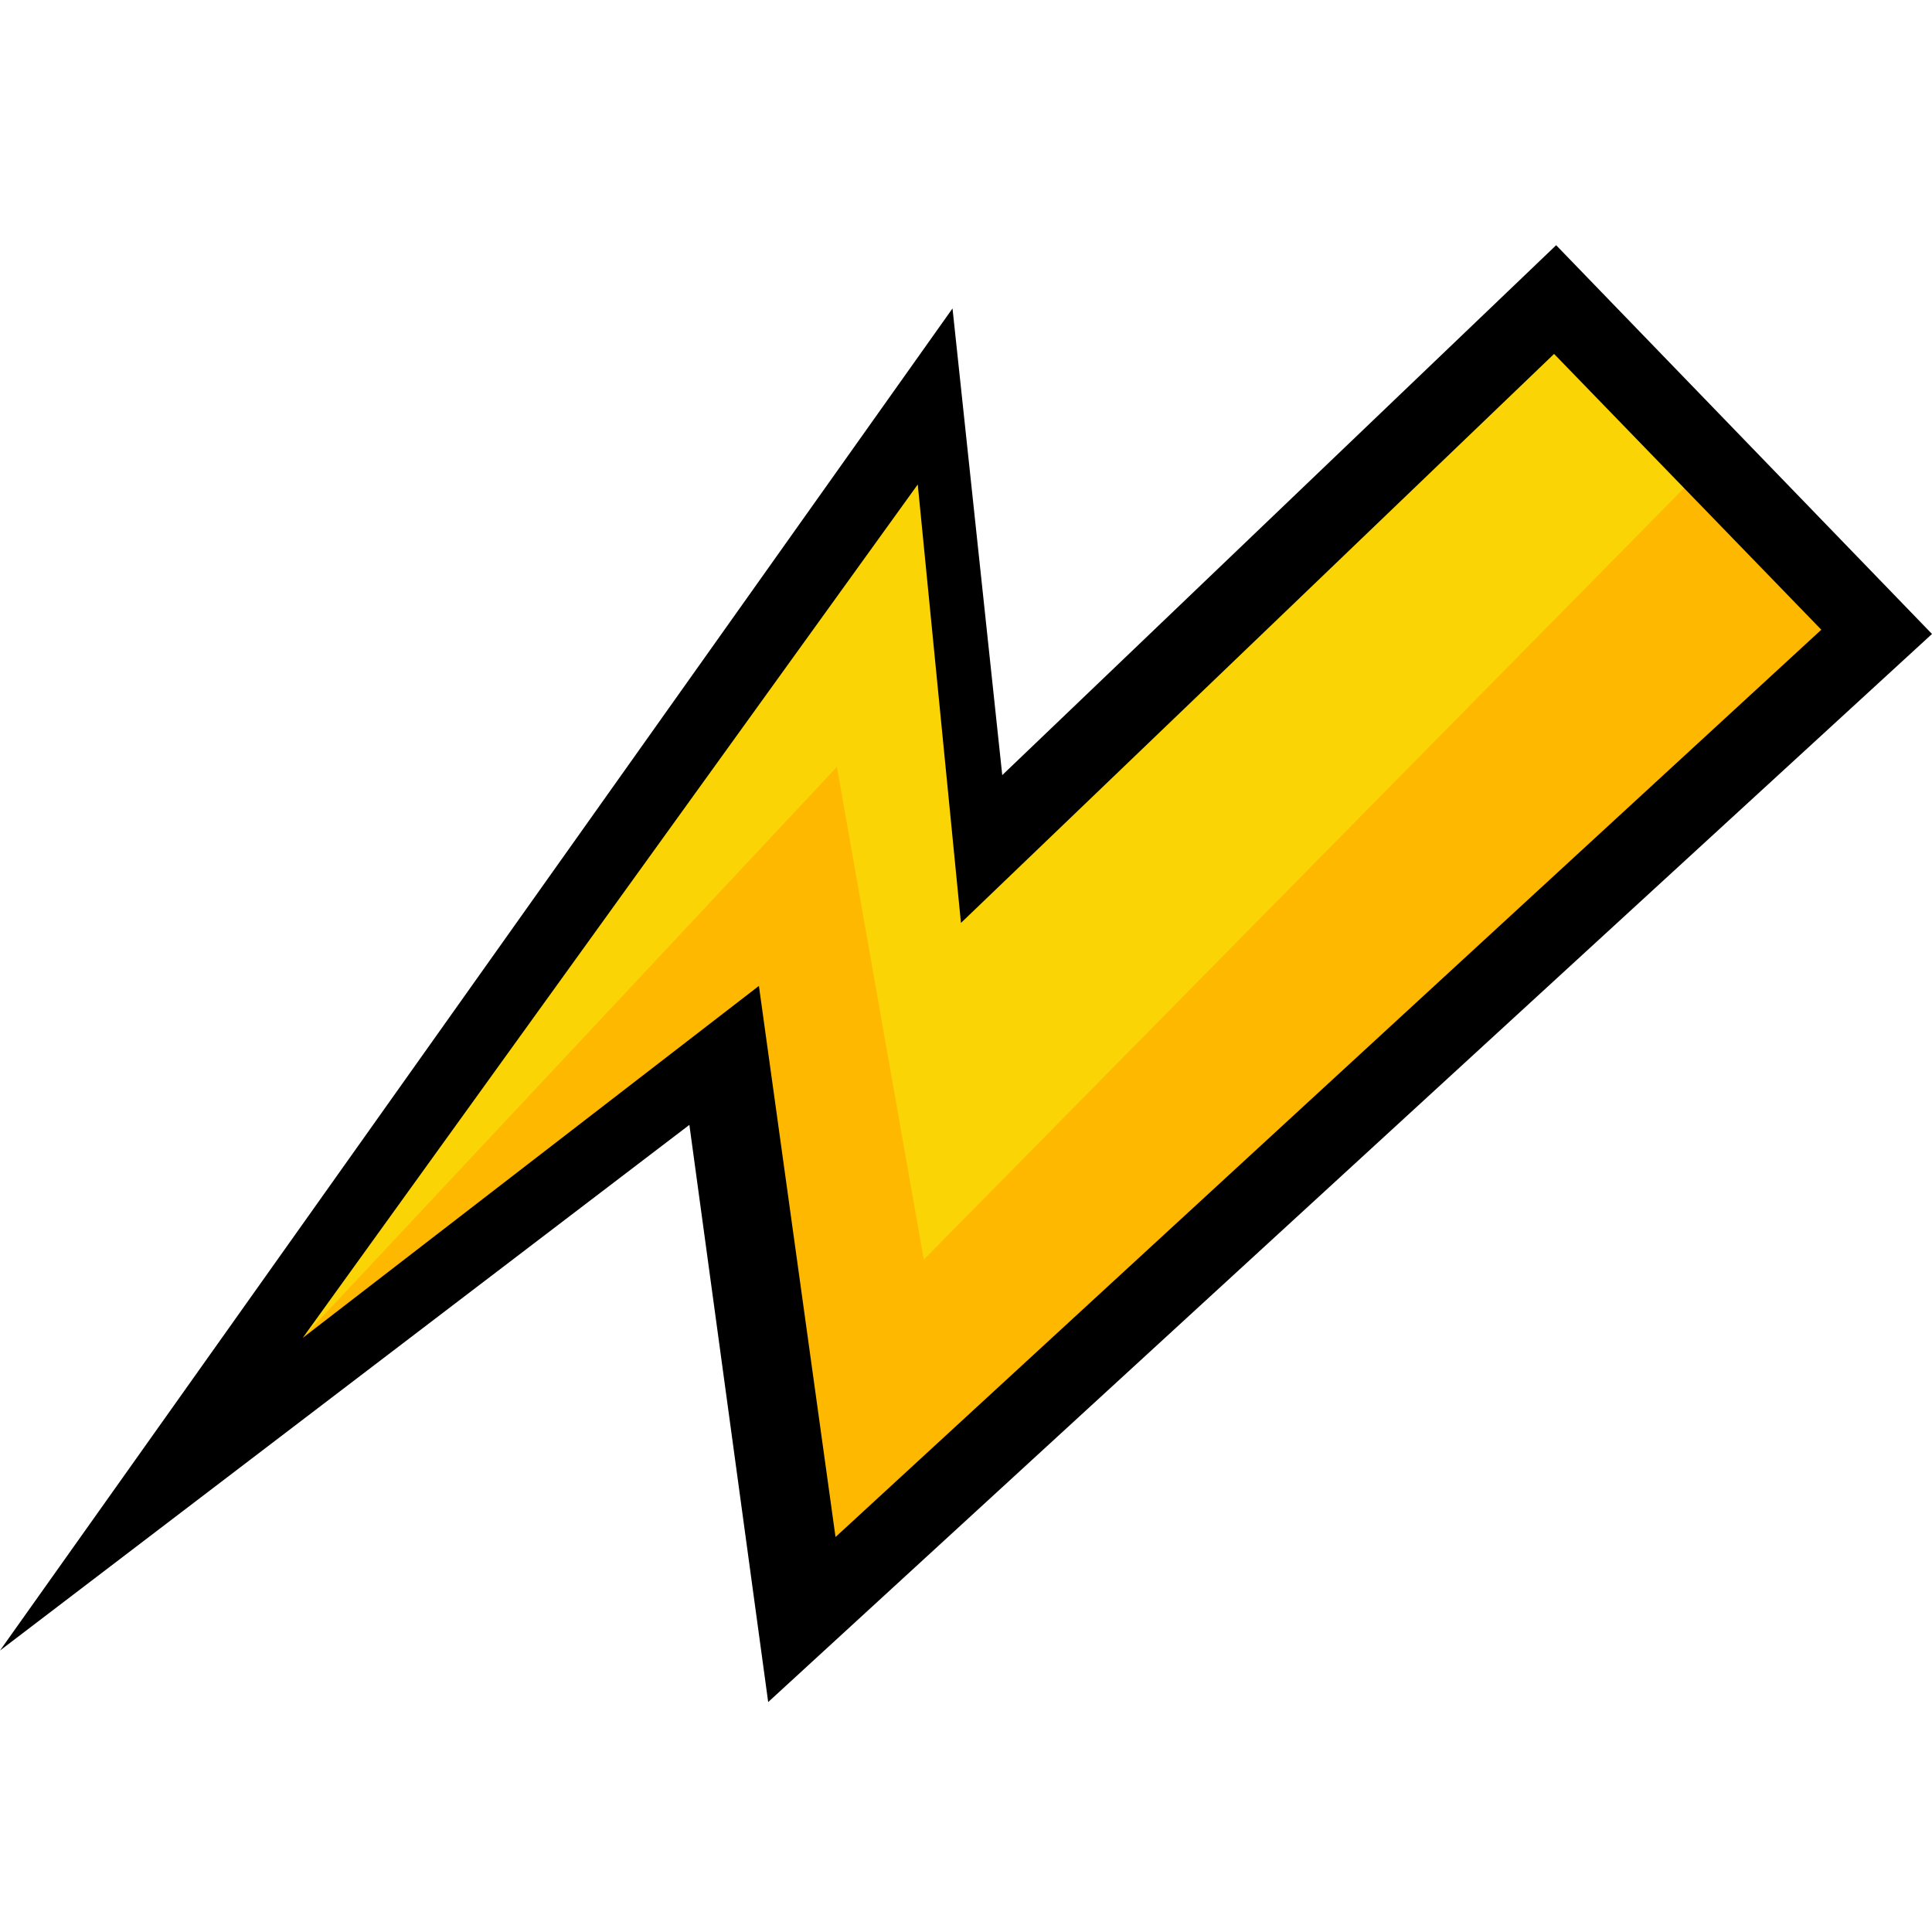
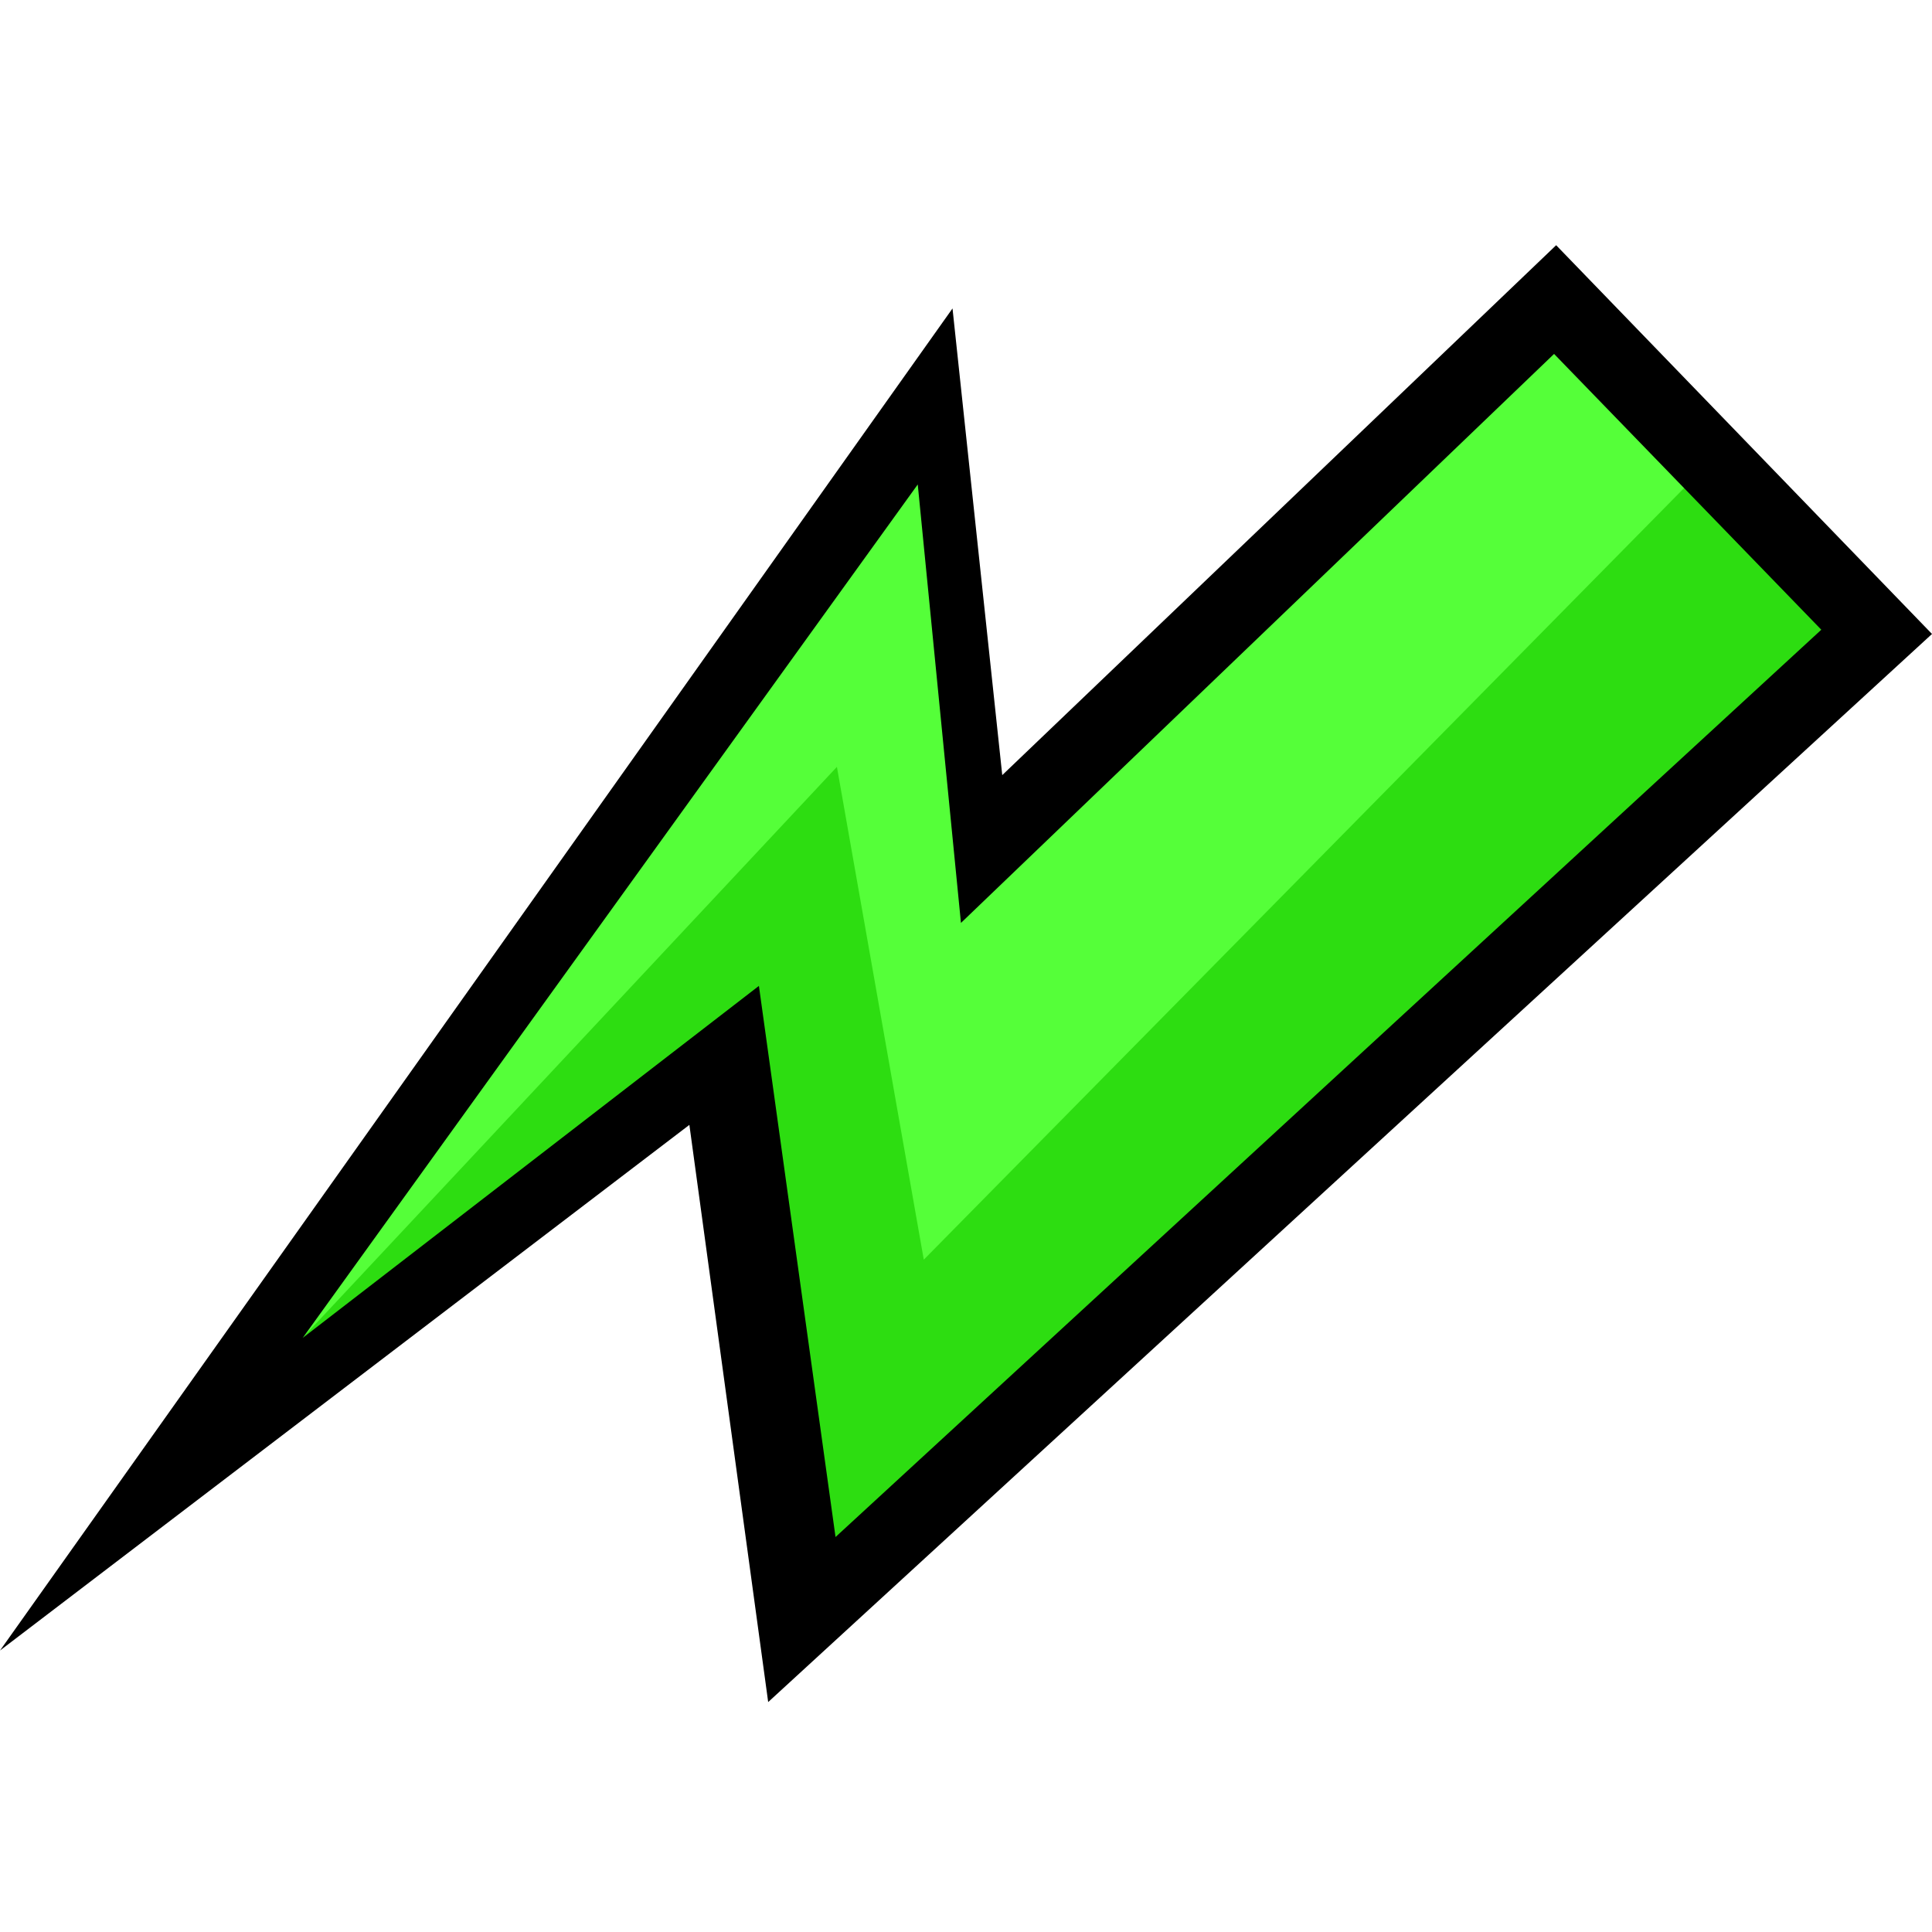
<svg xmlns="http://www.w3.org/2000/svg" width="512" height="512" viewBox="0 0 512 512" fill="none">
-   <path d="M497.431 170.693L413.145 82.675L260.012 225.256L247.42 111.109L11.447 423.251L191.528 279.468L233.219 419.846L497.431 170.693Z" fill="#FBD405" />
-   <path d="M19.771 419.106L191.474 279.612L202.984 433.374L493.267 164.786L451.267 124.301L244.814 333.822L221.791 203.228L19.771 419.106Z" fill="#FFB800" />
+   <path d="M497.431 170.693L413.145 82.675L260.012 225.256L247.42 111.109L11.447 423.251L191.528 279.468L233.219 419.846L497.431 170.693Z" fill="#55FF39" />
+   <path d="M19.771 419.106L191.474 279.612L202.984 433.374L493.267 164.786L451.267 124.301L244.814 333.822L221.791 203.228L19.771 419.106Z" fill="#2DDD11" />
  <path d="M203.576 451.065L182.692 298.106L0 437.405L252.426 81.74L265.606 205.415L412.396 64.984L512 168.008L203.576 451.065ZM201.119 261.273L221.422 407.327L482.667 166.884L411.846 93.793L254.663 244.583L243.213 128.388L80.227 354.555L201.119 261.273Z" fill="black" />
</svg>
